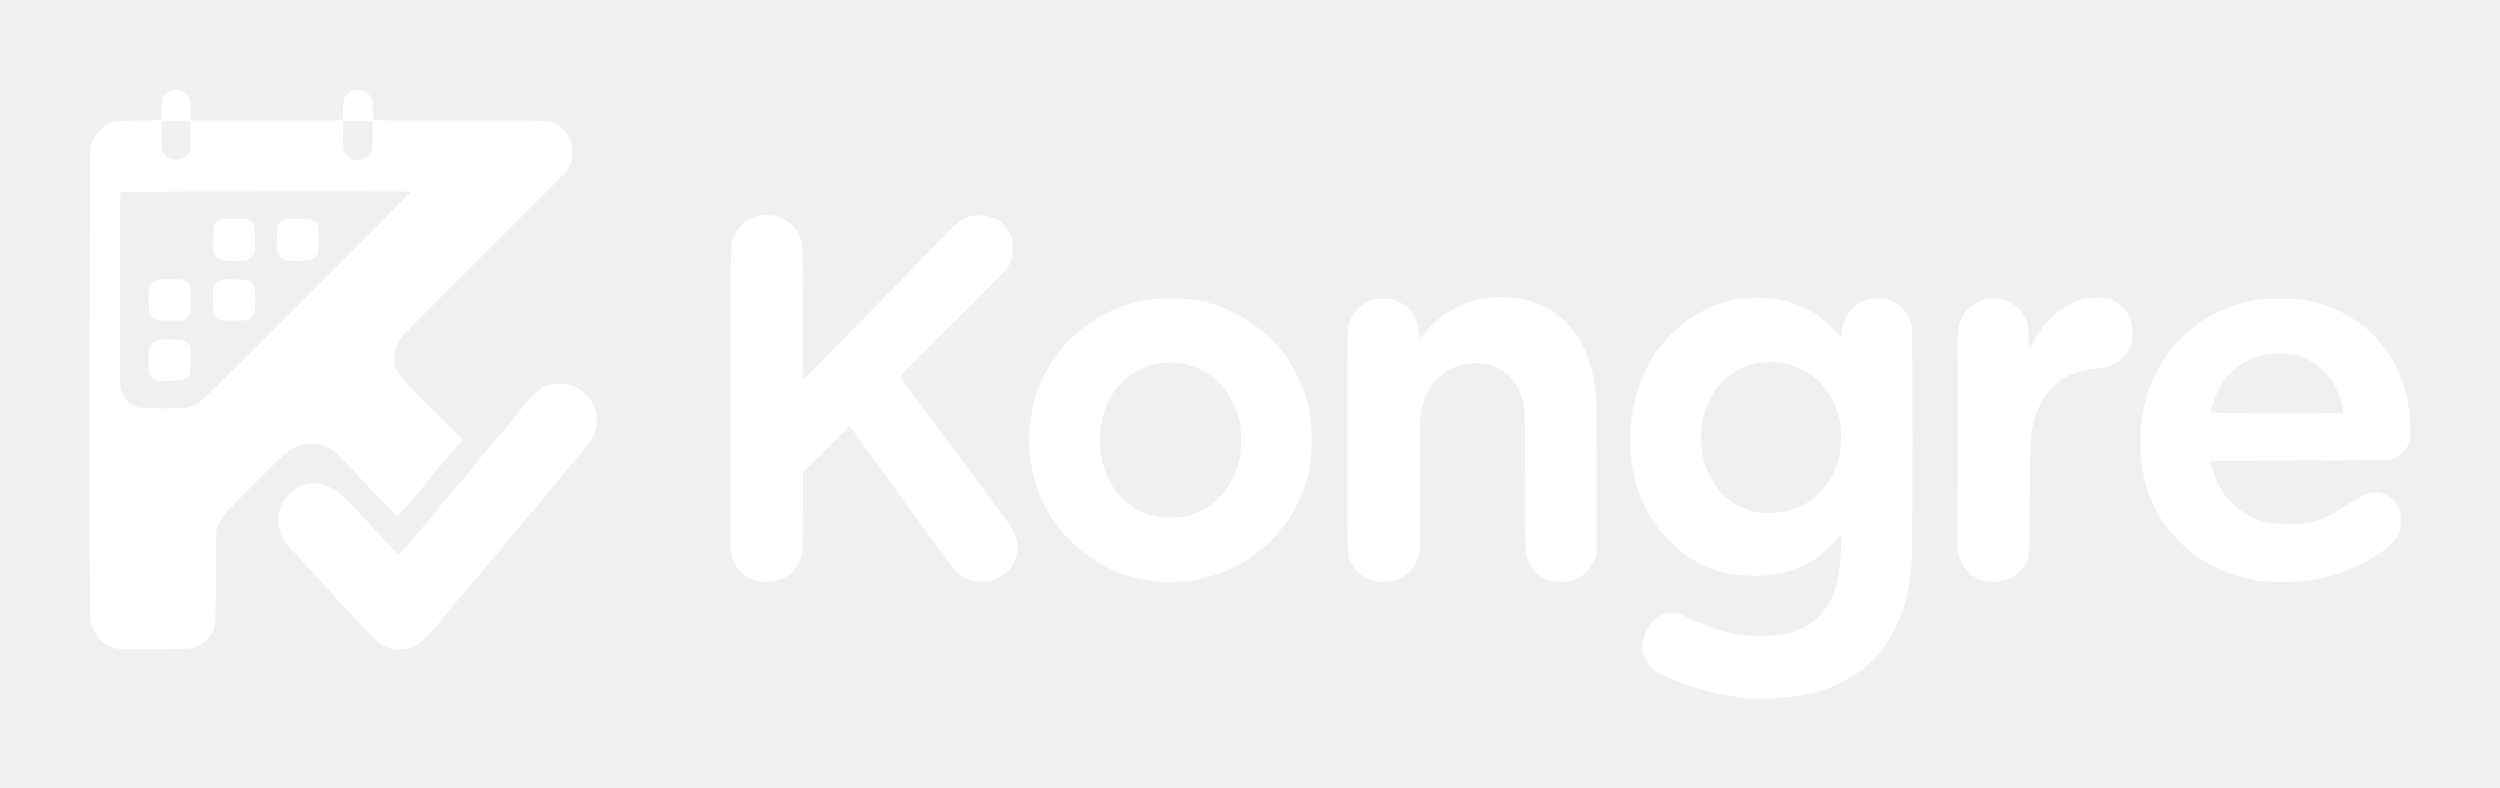
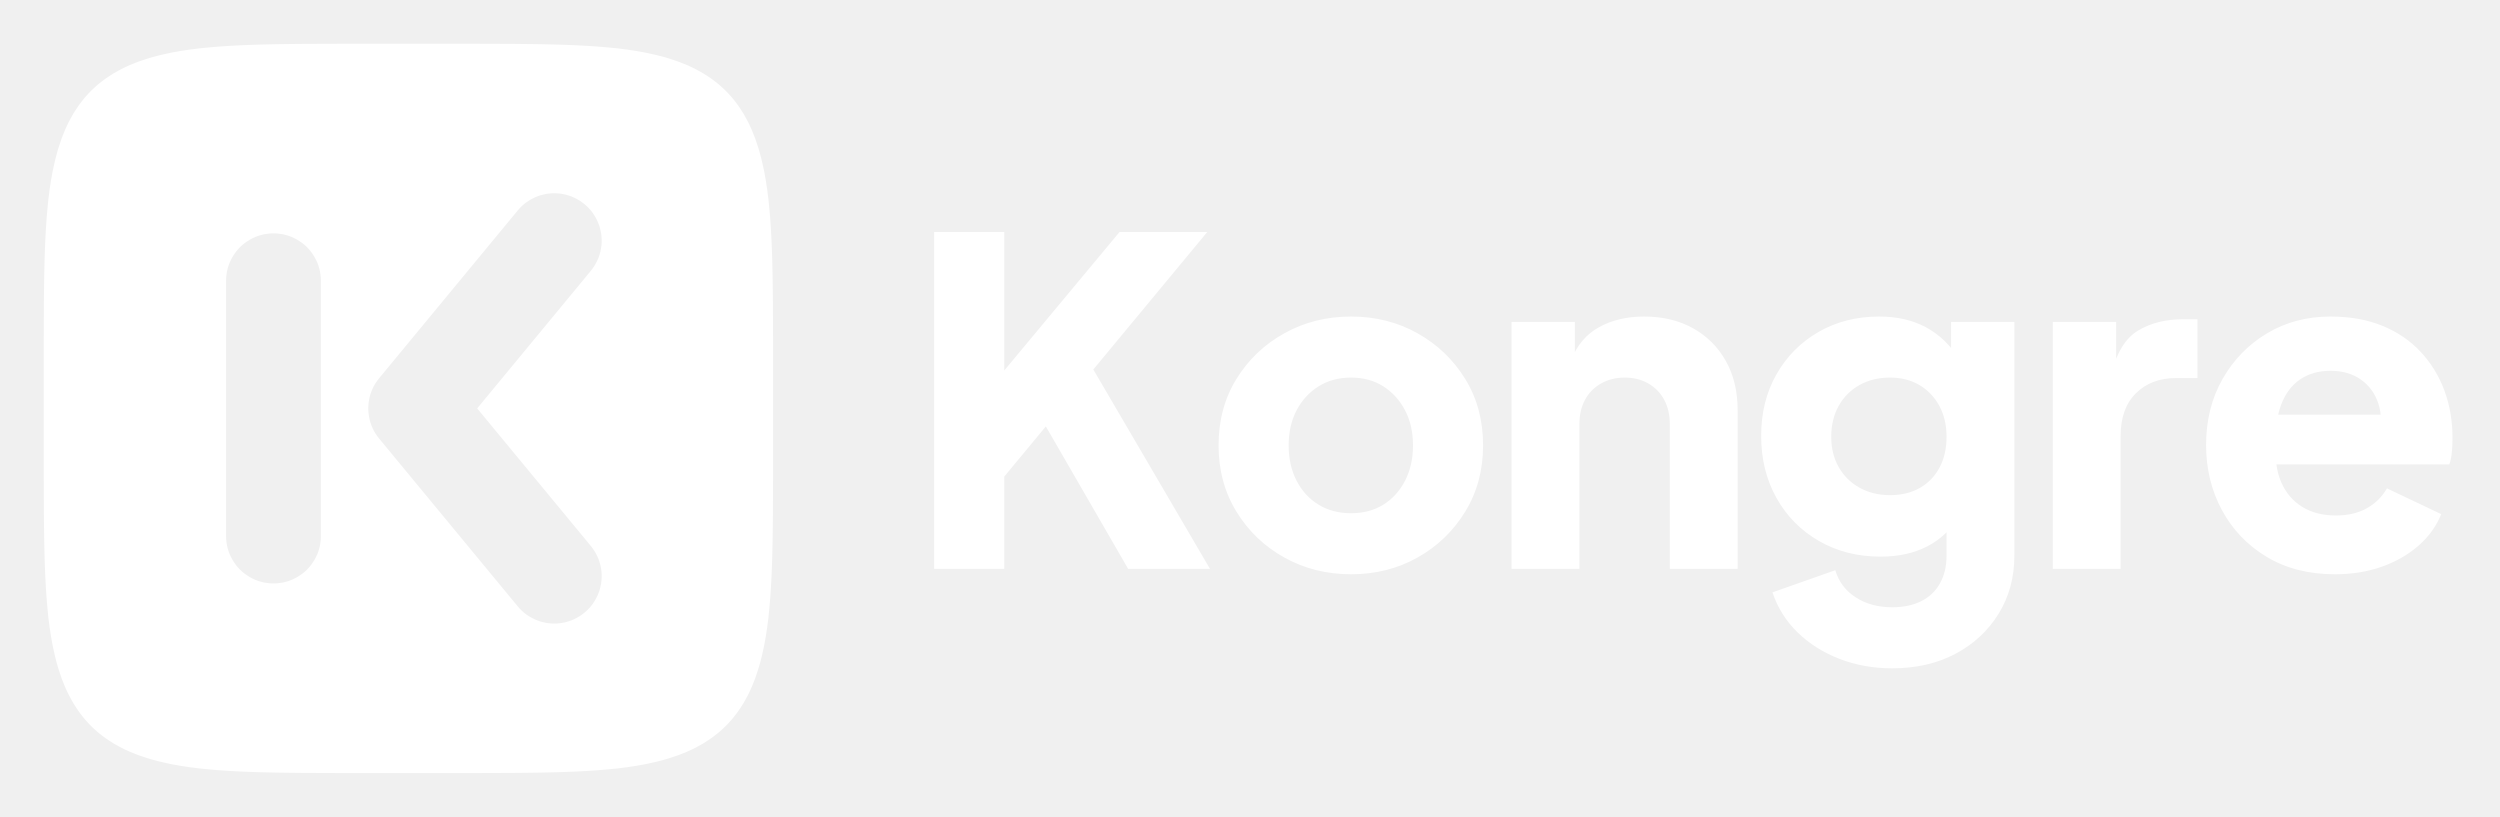
- <svg xmlns="http://www.w3.org/2000/svg" viewBox="0 0 4272 1346">
-   <path fill="#FFFFFF" fill-rule="evenodd" d="M2984.0,1192.9C2937.6,1187.9 2899.9,1178.2 2859.1,1161.0C2855.5,1159.4 2848.8,1156.6 2844.2,1154.6C2822.4,1145.4 2811.5,1133.2 2807.3,1113.3C2803.0,1092.5 2817.9,1060.8 2836.0,1052.4C2844.6,1048.3 2846.1,1048.0 2855.8,1048.0C2866.1,1048.0 2871.2,1049.3 2884.5,1055.5C2895.6,1060.6 2899.5,1062.2 2911.0,1066.7C2927.8,1073.2 2943.5,1078.6 2951.5,1080.4C2964.6,1083.5 2966.5,1083.9 2974.0,1085.2C2984.3,1086.9 3033.2,1086.9 3042.5,1085.2C3099.5,1074.7 3132.2,1040.7 3141.9,981.3C3145.5,959.5 3147.8,913.1 3145.2,914.2C3144.7,914.4 3140.5,919.0 3135.8,924.5C3102.7,963.3 3060.5,982.4 3004.7,983.7C2942.7,985.2 2896.6,967.6 2855.2,926.7C2809.1,881.2 2785.7,822.2 2785.7,751.5C2785.6,710.2 2793.0,675.2 2809.2,639.0C2813.7,629.0 2814.6,627.2 2819.0,619.5C2821.5,615.1 2824.1,610.3 2824.8,608.9C2826.4,605.9 2838.8,589.3 2843.9,583.4C2875.7,546.6 2918.1,521.5 2965.0,511.9C2982.1,508.4 3025.2,508.4 3041.0,511.8C3081.0,520.6 3109.4,536.8 3136.1,566.1C3141.0,571.5 3145.4,576.1 3145.8,576.2C3146.2,576.4 3146.8,572.6 3147.2,567.8C3149.2,541.3 3165.3,520.3 3190.0,512.0C3199.1,508.9 3218.3,508.9 3227.6,512.0C3247.2,518.6 3262.1,535.7 3266.6,557.0C3268.7,566.8 3268.6,936.5 3266.5,962.0C3262.6,1010.5 3255.7,1037.9 3238.3,1074.0C3218.1,1116.0 3187.9,1146.0 3144.5,1167.0C3122.4,1177.7 3108.9,1181.9 3077.5,1188.1C3051.3,1193.2 3007.4,1195.5 2984.0,1192.9ZM203.1,1108.9C178.1,1105.7 158.7,1085.5 154.0,1057.8C153.3,1053.4 153.0,933.1 153.2,652.5L153.5,253.5L155.8,247.0C161.2,232.3 168.3,222.9 179.9,215.0C192.2,206.6 192.3,206.6 236.5,206.0L275.5,205.5L276.0,188.0C276.6,166.0 278.1,162.4 288.0,156.7C301.0,149.3 317.8,154.4 323.6,167.7C325.8,172.6 326.0,174.4 326.0,189.5L326.0,206.0L456.0,206.0L586.0,206.0L586.0,190.0C586.0,168.9 588.4,163.0 599.3,156.5C608.7,151.1 624.4,153.6 630.5,161.6C636.1,169.0 637.0,172.3 637.0,188.2C637.0,196.2 637.3,203.5 637.6,204.4C638.2,205.9 652.2,206.0 786.5,206.0C955.5,206.0 940.7,205.2 955.2,214.9C980.6,231.9 986.2,268.7 967.2,294.0C965.7,295.9 916.7,345.2 858.2,403.5C680.3,580.7 685.1,575.8 679.2,587.6C674.3,597.5 673.5,600.8 673.6,612.5C673.6,633.4 678.0,639.1 743.3,703.5C769.5,729.4 791.0,750.8 791.0,751.2C791.0,751.8 781.2,763.3 770.6,775.0C764.0,782.4 761.4,785.4 742.6,808.0C732.7,819.8 723.0,831.4 721.1,833.6C719.1,835.9 715.0,840.8 712.0,844.5C701.2,857.8 679.8,882.5 679.0,882.5C678.6,882.5 673.0,877.0 666.7,870.2C660.3,863.5 645.3,847.7 633.3,835.2C621.3,822.6 604.0,804.4 594.7,794.7C573.5,772.5 563.6,764.8 551.0,761.1C548.5,760.4 545.2,759.4 543.6,758.9C539.0,757.5 522.7,757.8 516.5,759.5C497.9,764.3 492.9,768.4 434.9,826.7C378.5,883.3 378.0,884.0 371.9,901.0L369.6,907.5L369.0,986.5C368.3,1071.6 368.4,1069.8 363.0,1080.3C355.8,1094.1 341.3,1105.0 325.9,1108.1C319.3,1109.4 212.5,1110.1 203.1,1108.9ZM668.7,1108.5C657.9,1106.2 648.6,1100.6 638.5,1090.6C629.3,1081.5 607.9,1058.7 598.0,1047.5C595.1,1044.2 589.7,1038.3 586.0,1034.5C582.3,1030.7 576.4,1024.3 573.0,1020.5C569.5,1016.6 561.7,1008.1 555.6,1001.5C549.5,994.9 542.7,987.5 540.6,985.0C538.5,982.5 533.5,977.1 529.6,973.0C525.7,968.9 519.8,962.6 516.5,959.0C513.3,955.4 505.9,947.6 500.2,941.6C481.5,922.0 475.8,909.6 475.9,888.3C475.9,869.9 480.8,858.3 494.5,844.3C513.1,825.3 534.8,821.0 560.5,831.2C574.6,836.8 583.1,843.9 610.3,872.8C635.6,899.8 674.8,941.7 677.7,944.9C678.9,946.2 680.5,947.0 681.3,946.7C683.1,946.0 701.4,926.0 710.0,915.4C713.5,911.0 720.3,903.0 725.0,897.5C733.6,887.4 749.8,868.2 767.5,847.0C772.8,840.7 779.7,832.4 782.9,828.5C804.3,802.9 830.0,772.1 832.5,769.0C834.1,766.9 841.1,758.6 848.0,750.5C854.9,742.4 861.4,734.6 862.5,733.1C863.6,731.6 870.1,723.7 877.0,715.5C883.9,707.3 892.3,697.2 895.7,693.1C922.2,660.6 929.2,656.5 957.0,656.5C974.4,656.6 979.5,658.0 991.8,666.0C1015.8,681.7 1026.2,713.1 1016.1,739.2C1010.7,753.1 1007.9,757.0 974.0,796.8C963.7,808.9 952.6,822.3 950.5,825.1C948.0,828.4 925.2,855.9 916.3,866.4C912.5,870.8 906.8,877.5 903.5,881.5C900.2,885.4 890.8,896.6 882.5,906.4C874.2,916.1 866.3,925.7 864.9,927.5C861.9,931.4 835.9,962.4 825.9,973.9C814.8,986.7 806.1,997.1 790.5,1016.0C782.2,1026.0 769.6,1041.1 762.5,1049.4C755.4,1057.8 745.1,1069.9 739.6,1076.3C728.2,1089.8 721.5,1096.2 713.7,1100.9C700.1,1108.9 683.5,1111.8 668.7,1108.5ZM1301.5,994.0C1276.7,991.4 1256.7,973.9 1250.0,948.9C1248.0,941.4 1248.0,940.1 1248.2,680.9C1248.5,387.6 1247.7,416.6 1256.2,399.9C1279.6,353.5 1349.1,357.3 1367.3,406.0C1372.1,418.8 1372.2,419.4 1371.8,537.8C1371.6,598.9 1371.8,649.0 1372.2,649.0C1373.0,649.0 1379.7,642.4 1401.5,620.0C1410.8,610.3 1437.6,582.9 1461.0,559.0C1484.4,535.1 1506.0,513.0 1509.0,509.8C1512.0,506.7 1525.8,492.8 1539.5,478.8C1553.2,464.9 1572.4,445.4 1581.9,435.5C1616.4,400.0 1631.6,384.7 1636.5,380.5C1657.5,362.9 1693.8,363.9 1714.0,382.6C1725.8,393.6 1730.3,404.5 1730.4,422.5C1730.5,439.8 1727.6,449.8 1719.3,460.7C1717.3,463.3 1688.6,492.3 1655.7,525.0C1562.5,617.4 1546.8,633.2 1542.6,638.3L1538.6,643.2L1540.3,646.3C1541.3,648.1 1544.4,652.6 1547.2,656.5C1561.6,676.0 1566.7,682.9 1579.1,699.3C1586.5,709.2 1593.2,718.2 1594.0,719.5C1595.9,722.4 1608.2,739.1 1615.3,748.5C1618.3,752.4 1622.7,758.3 1625.1,761.7C1627.5,765.0 1636.7,777.4 1645.6,789.2C1661.1,809.7 1665.4,815.5 1697.0,858.5C1705.0,869.3 1713.8,881.2 1716.5,884.8C1723.7,894.3 1727.5,900.0 1730.9,906.1C1750.0,941.1 1732.7,981.4 1693.8,992.4C1686.7,994.4 1668.5,994.5 1661.2,992.6C1654.0,990.7 1644.3,985.6 1637.6,980.4C1631.9,975.9 1630.6,974.3 1617.6,956.5C1613.6,951.0 1606.7,941.4 1602.2,935.2C1597.7,929.1 1594.0,923.8 1594.0,923.6C1594.0,923.4 1587.8,914.9 1580.2,904.7C1572.7,894.4 1562.9,881.1 1558.5,874.9C1554.1,868.8 1549.8,863.0 1549.0,862.0C1547.0,859.6 1537.0,845.9 1505.9,802.5C1501.6,796.5 1494.9,787.2 1491.0,782.0C1487.2,776.8 1480.3,767.3 1475.8,761.0C1467.6,749.4 1451.9,728.0 1451.6,728.0C1451.6,728.0 1433.6,745.8 1411.7,767.5L1372.0,807.0L1372.0,873.8C1372.0,952.8 1372.4,949.0 1361.0,968.9C1351.4,985.8 1325.8,996.6 1301.5,994.0ZM1982.0,994.4C1972.0,993.6 1960.8,991.8 1942.5,987.9C1903.5,979.7 1860.9,955.9 1830.5,925.4C1796.4,891.1 1776.6,856.2 1766.1,812.0C1761.1,790.6 1760.2,784.0 1758.5,757.0C1757.1,733.7 1765.3,683.9 1774.0,663.4C1775.2,660.7 1776.9,656.7 1777.8,654.5C1802.1,597.7 1850.7,550.2 1908.5,527.0C1940.5,514.1 1964.3,509.7 2001.0,509.7C2035.9,509.8 2065.9,515.4 2092.0,526.7C2100.1,530.2 2119.7,539.6 2122.0,541.1C2140.6,553.1 2146.1,556.9 2153.2,562.6C2184.2,587.3 2204.9,615.1 2223.8,657.1C2243.8,701.6 2247.4,775.1 2231.9,824.0C2229.3,832.3 2220.1,855.6 2218.0,859.5C2217.1,861.1 2214.2,866.5 2211.6,871.5C2209.1,876.5 2203.2,885.7 2198.7,892.0C2160.9,944.8 2111.6,976.6 2046.0,990.6C2032.5,993.5 1996.8,995.6 1982.0,994.4ZM2352.9,994.0C2334.7,991.1 2317.0,978.4 2309.2,962.7C2301.4,946.9 2302.0,963.4 2302.0,754.1C2302.0,558.0 2301.9,561.5 2306.3,549.2C2311.9,533.5 2327.8,518.4 2345.5,512.4C2352.9,509.9 2370.9,509.3 2379.1,511.4C2393.3,515.1 2409.3,526.2 2414.5,536.1C2421.7,549.9 2423.3,555.3 2424.5,569.8C2425.2,578.5 2425.8,579.4 2428.3,575.6C2431.0,571.5 2446.0,555.7 2453.9,548.7C2490.2,516.5 2537.0,503.0 2590.5,509.5C2656.6,517.4 2705.1,564.6 2720.9,636.0C2721.4,638.5 2722.3,642.5 2722.9,645.0C2723.4,647.5 2724.3,652.6 2724.9,656.5C2728.4,679.9 2728.5,683.2 2728.5,815.0L2728.5,945.5L2726.2,952.5C2719.4,972.8 2702.9,988.4 2683.0,993.1C2674.8,995.1 2655.7,994.7 2649.0,992.5C2630.0,986.3 2617.8,975.2 2611.0,958.0C2606.0,945.6 2606.0,943.6 2606.1,821.0C2606.1,704.4 2606.1,701.8 2602.3,686.0C2590.1,634.6 2545.5,609.5 2493.0,624.6C2475.0,629.7 2452.9,646.8 2444.1,662.3C2442.8,664.6 2440.7,668.3 2439.4,670.6C2436.3,676.1 2432.4,686.2 2430.5,693.5C2426.1,710.4 2426.0,714.9 2426.0,830.9L2426.0,941.5L2423.6,950.3C2417.9,970.9 2404.2,985.4 2384.4,991.8C2377.1,994.2 2361.1,995.3 2352.9,994.0ZM3398.0,994.0C3374.9,991.4 3355.6,975.6 3348.3,952.9L3345.5,944.5L3345.2,760.5C3345.0,640.7 3345.3,573.2 3345.9,567.0C3347.5,552.3 3351.0,542.5 3357.9,534.0C3384.1,501.7 3431.1,501.6 3455.2,533.8C3463.7,545.2 3465.9,553.6 3466.7,577.8C3467.0,587.8 3467.7,596.0 3468.1,596.0C3468.6,596.0 3470.2,593.4 3471.6,590.3C3489.5,552.5 3522.0,522.2 3555.5,512.2C3570.7,507.7 3598.3,507.7 3609.0,512.2C3635.6,523.5 3648.8,551.9 3642.5,584.5C3640.5,595.3 3636.7,602.3 3628.5,610.6C3616.8,622.4 3603.9,627.9 3583.5,629.5C3525.8,634.1 3488.4,666.0 3475.2,722.0C3469.6,745.3 3469.2,754.6 3468.4,856.0C3467.8,942.1 3467.7,946.8 3465.8,952.9C3457.3,980.6 3429.5,997.4 3398.0,994.0ZM3878.5,994.4C3836.0,991.3 3793.7,977.0 3759.4,954.4C3709.6,921.5 3675.5,871.3 3663.0,812.5C3658.5,791.1 3657.6,781.9 3657.6,756.5C3657.5,734.1 3658.0,727.4 3661.1,709.5C3663.1,698.1 3666.5,683.8 3669.1,676.3C3670.2,673.1 3671.5,668.5 3672.1,666.0C3675.6,650.5 3696.2,613.2 3711.4,595.0C3749.3,549.5 3794.1,523.9 3856.0,512.3C3870.1,509.7 3922.2,509.7 3936.5,512.4C3961.8,517.0 3979.8,523.0 4002.2,534.2C4072.4,569.0 4116.1,640.8 4118.7,725.0C4119.3,746.1 4118.5,752.0 4113.8,762.2C4109.0,772.7 4100.0,780.2 4087.1,784.8C4083.0,786.3 4067.5,786.5 3930.0,787.0L3777.5,787.5L3777.8,790.5C3778.3,795.4 3783.8,812.1 3788.1,822.1C3799.5,848.5 3823.0,872.2 3850.3,885.0C3870.2,894.4 3907.3,898.5 3936.0,894.5C3962.8,890.8 3979.7,883.5 4015.0,860.1C4034.0,847.5 4042.0,843.6 4053.1,841.9C4073.3,838.8 4091.8,850.0 4100.1,870.5C4103.7,879.4 4103.7,900.6 4100.1,909.5C4087.0,942.1 4016.7,980.5 3951.0,991.0C3946.9,991.7 3941.0,992.6 3938.0,993.2C3932.4,994.1 3887.6,995.1 3878.5,994.4ZM2024.8,882.5C2059.1,875.3 2089.7,851.4 2105.4,819.5C2118.1,793.8 2121.6,776.8 2120.7,746.0C2119.9,721.8 2117.1,709.5 2107.4,689.3C2097.3,668.2 2083.1,651.6 2064.5,639.0C2029.3,615.3 1981.1,612.9 1944.2,633.2C1902.9,655.9 1879.9,698.2 1879.6,752.0C1879.3,823.9 1924.7,878.8 1989.0,884.4C1997.0,885.1 2017.8,884.0 2024.8,882.5ZM3049.5,874.5C3096.8,864.6 3131.5,829.2 3143.1,779.1C3146.0,766.8 3146.8,738.2 3144.6,724.2C3141.6,704.3 3132.9,683.0 3121.1,666.6C3092.2,626.4 3037.6,608.7 2989.0,623.8C2905.8,649.7 2878.7,767.3 2939.3,840.1C2955.3,859.3 2984.7,874.0 3012.0,876.4C3020.3,877.1 3042.4,876.0 3049.5,874.5ZM4003.8,703.4C4004.9,695.0 3994.7,666.4 3986.1,653.2C3964.6,620.5 3933.7,603.8 3894.5,603.7C3845.4,603.5 3805.2,630.4 3786.7,675.9C3782.7,685.6 3778.0,701.0 3778.0,704.2C3778.0,706.2 3823.2,706.7 3945.5,706.3L4003.5,706.1L4003.8,703.4ZM315.9,697.0C326.0,695.3 332.0,693.3 339.0,689.0C344.2,685.9 382.2,648.4 523.7,506.8C621.8,408.7 702.0,328.2 702.0,327.8C702.0,326.2 207.4,326.9 206.1,328.4C205.2,329.5 205.0,370.7 205.2,496.2L205.5,662.5L207.9,669.0C213.4,684.2 223.9,693.7 238.5,696.6C246.2,698.1 306.8,698.4 315.9,697.0ZM267.2,650.0C262.7,648.2 258.1,643.8 256.1,639.5C254.2,635.4 254.0,633.2 254.0,615.8C254.0,594.0 254.7,591.1 261.3,585.3C266.9,580.4 270.3,579.8 292.0,580.2C314.4,580.5 317.1,581.3 322.5,588.9L325.5,593.2L325.8,613.8C326.2,639.9 324.7,644.0 313.6,649.1C309.0,651.2 271.9,651.8 267.2,650.0ZM263.9,545.1C255.3,539.7 254.5,537.3 254.2,515.6C253.8,494.1 254.5,490.1 259.6,484.2C265.0,477.8 270.2,476.7 292.8,477.2L311.7,477.5L316.5,480.5C325.1,485.8 325.9,488.8 326.0,512.6C326.0,536.1 325.2,538.9 316.6,544.8L311.8,548.0L290.1,548.0L268.4,548.0L263.9,545.1ZM372.6,545.0C364.9,540.1 364.1,537.3 363.9,512.9C363.7,490.0 364.2,487.7 370.4,482.2C375.8,477.5 379.9,476.8 401.9,477.2C425.2,477.6 428.3,478.6 433.2,487.5C435.9,492.5 436.0,492.7 436.0,512.1C436.0,533.9 435.5,536.3 429.8,541.9C424.1,547.6 422.2,548.0 398.7,548.0L377.4,548.0L372.6,545.0ZM377.9,444.5C372.2,442.7 366.6,437.2 365.1,431.7C364.3,428.9 364.0,420.8 364.2,408.0C364.6,385.1 365.3,382.6 373.4,377.2L378.2,374.0L400.0,374.0L421.8,374.0L426.6,377.2C434.7,382.8 435.4,385.2 435.8,408.6C436.1,427.5 436.0,429.1 434.0,433.3C431.6,438.3 426.7,442.6 421.1,444.6C416.0,446.5 384.0,446.3 377.9,444.5ZM487.1,444.5C481.7,442.8 476.5,437.9 474.4,432.5C473.1,429.1 472.9,424.7 473.2,407.9C473.5,388.0 473.6,387.4 476.0,384.0C482.6,374.6 484.7,374.0 509.9,374.0L530.8,374.0L535.6,377.2C543.9,382.8 544.5,384.9 544.5,409.5C544.4,427.1 544.2,431.1 542.7,434.2C540.5,438.9 534.8,443.6 529.4,444.9C523.2,446.5 492.6,446.2 487.1,444.5ZM621.7,271.4C626.4,269.7 632.1,264.0 634.7,258.3C636.2,255.0 636.4,251.1 636.5,230.5L636.5,206.5L611.5,206.5L586.5,206.5L586.2,229.0C585.9,256.5 586.2,258.4 594.0,266.1C601.7,273.9 610.2,275.5 621.7,271.4ZM311.5,271.1C313.7,270.1 317.2,267.5 319.2,265.2C325.8,257.9 326.1,256.5 325.8,230.1L325.5,206.5L302.0,206.5C289.1,206.5 277.9,206.7 277.2,206.9C275.5,207.4 275.5,249.1 277.2,255.6C278.8,261.4 285.0,268.6 290.5,271.1C295.8,273.6 306.1,273.6 311.5,271.1Z" />
+ <svg xmlns="http://www.w3.org/2000/svg" viewBox="-6 -6 342.8 112">
+   <path d="M100.00,40.51L99.99,37.47L99.98,35.27L99.96,33.48L99.94,31.94L99.91,30.57L99.88,29.34L99.84,28.21L99.80,27.17L99.75,26.19L99.70,25.28L99.64,24.41L99.58,23.59L99.51,22.81L99.44,22.06L99.37,21.34L99.28,20.66L99.20,19.99L99.10,19.36L99.01,18.74L98.90,18.15L98.80,17.57L98.68,17.02L98.56,16.48L98.44,15.95L98.31,15.44L98.18,14.95L98.04,14.47L97.89,14.00L97.74,13.54L97.59,13.10L97.43,12.67L97.26,12.25L97.09,11.83L96.91,11.43L96.73,11.04L96.54,10.66L96.34,10.29L96.14,9.93L95.94,9.57L95.72,9.23L95.50,8.89L95.28,8.56L95.05,8.24L94.81,7.93L94.57,7.62L94.32,7.32L94.06,7.03L93.80,6.75L93.53,6.47L93.25,6.20L92.97,5.94L92.68,5.68L92.38,5.43L92.07,5.19L91.76,4.95L91.44,4.72L91.11,4.50L90.77,4.28L90.43,4.06L90.07,3.86L89.71,3.66L89.34,3.46L88.96,3.27L88.57,3.09L88.17,2.91L87.75,2.74L87.33,2.57L86.90,2.41L86.46,2.26L86.00,2.11L85.53,1.96L85.05,1.82L84.56,1.69L84.05,1.56L83.52,1.44L82.98,1.32L82.43,1.20L81.85,1.10L81.26,0.99L80.64,0.90L80.01,0.80L79.34,0.72L78.66,0.63L77.94,0.56L77.19,0.49L76.41,0.42L75.59,0.36L74.72,0.30L73.81,0.25L72.83,0.20L71.79,0.16L70.66,0.12L69.43,0.09L68.06,0.06L66.52,0.04L64.73,0.02L62.53,0.01L59.49,0.00L50.00,0.00L40.51,0.00L37.47,0.01L35.27,0.02L33.48,0.04L31.94,0.06L30.57,0.09L29.34,0.12L28.21,0.16L27.17,0.20L26.19,0.25L25.28,0.30L24.41,0.36L23.59,0.42L22.81,0.49L22.06,0.56L21.34,0.63L20.66,0.72L19.99,0.80L19.36,0.90L18.74,0.99L18.15,1.10L17.57,1.20L17.02,1.32L16.48,1.44L15.95,1.56L15.44,1.69L14.95,1.82L14.47,1.96L14.00,2.11L13.54,2.26L13.10,2.41L12.67,2.57L12.25,2.74L11.83,2.91L11.43,3.09L11.04,3.27L10.66,3.46L10.29,3.66L9.93,3.86L9.57,4.06L9.23,4.28L8.89,4.50L8.56,4.72L8.24,4.95L7.93,5.19L7.62,5.43L7.32,5.68L7.03,5.94L6.75,6.20L6.47,6.47L6.20,6.75L5.94,7.03L5.68,7.32L5.43,7.62L5.19,7.93L4.95,8.24L4.72,8.56L4.50,8.89L4.28,9.23L4.06,9.57L3.86,9.93L3.66,10.29L3.46,10.66L3.27,11.04L3.09,11.43L2.91,11.83L2.74,12.25L2.57,12.67L2.41,13.10L2.26,13.54L2.11,14.00L1.96,14.47L1.82,14.95L1.69,15.44L1.56,15.95L1.44,16.48L1.32,17.02L1.20,17.57L1.10,18.15L0.99,18.74L0.90,19.36L0.80,19.99L0.72,20.66L0.63,21.34L0.56,22.06L0.49,22.81L0.42,23.59L0.36,24.41L0.30,25.28L0.25,26.19L0.20,27.17L0.16,28.21L0.12,29.34L0.09,30.57L0.06,31.94L0.04,33.48L0.02,35.27L0.01,37.47L0.00,40.51L0.00,50.00L0.00,59.49L0.01,62.53L0.02,64.73L0.04,66.52L0.06,68.06L0.09,69.43L0.12,70.66L0.16,71.79L0.20,72.83L0.25,73.81L0.30,74.72L0.36,75.59L0.42,76.41L0.49,77.19L0.56,77.94L0.63,78.66L0.72,79.34L0.80,80.01L0.90,80.64L0.99,81.26L1.10,81.85L1.20,82.43L1.32,82.98L1.44,83.52L1.56,84.05L1.69,84.56L1.82,85.05L1.96,85.53L2.11,86.00L2.26,86.46L2.41,86.90L2.57,87.33L2.74,87.75L2.91,88.17L3.09,88.57L3.27,88.96L3.46,89.34L3.66,89.71L3.86,90.07L4.06,90.43L4.28,90.77L4.50,91.11L4.72,91.44L4.95,91.76L5.19,92.07L5.43,92.38L5.68,92.68L5.94,92.97L6.20,93.25L6.47,93.53L6.75,93.80L7.03,94.06L7.32,94.32L7.62,94.57L7.93,94.81L8.24,95.05L8.56,95.28L8.89,95.50L9.23,95.72L9.57,95.94L9.93,96.14L10.29,96.34L10.66,96.54L11.04,96.73L11.43,96.91L11.83,97.09L12.25,97.26L12.67,97.43L13.10,97.59L13.54,97.74L14.00,97.89L14.47,98.04L14.95,98.18L15.44,98.31L15.95,98.44L16.48,98.56L17.02,98.68L17.57,98.80L18.15,98.90L18.74,99.01L19.36,99.10L19.99,99.20L20.66,99.28L21.34,99.37L22.06,99.44L22.81,99.51L23.59,99.58L24.41,99.64L25.28,99.70L26.19,99.75L27.17,99.80L28.21,99.84L29.34,99.88L30.57,99.91L31.94,99.94L33.48,99.96L35.27,99.98L37.47,99.99L40.51,100.00L50.00,100.00L59.49,100.00L62.53,99.99L64.73,99.98L66.52,99.96L68.06,99.94L69.43,99.91L70.66,99.88L71.79,99.84L72.83,99.80L73.81,99.75L74.72,99.70L75.59,99.64L76.41,99.58L77.19,99.51L77.94,99.44L78.66,99.37L79.34,99.28L80.01,99.20L80.64,99.10L81.26,99.01L81.85,98.90L82.43,98.80L82.98,98.68L83.52,98.56L84.05,98.44L84.56,98.31L85.05,98.18L85.53,98.04L86.00,97.89L86.46,97.74L86.90,97.59L87.33,97.43L87.75,97.26L88.17,97.09L88.57,96.91L88.96,96.73L89.34,96.54L89.71,96.34L90.07,96.14L90.43,95.94L90.77,95.72L91.11,95.50L91.44,95.28L91.76,95.05L92.07,94.81L92.38,94.57L92.68,94.32L92.97,94.06L93.25,93.80L93.53,93.53L93.80,93.25L94.06,92.97L94.32,92.68L94.57,92.38L94.81,92.07L95.05,91.76L95.28,91.44L95.50,91.11L95.72,90.77L95.94,90.43L96.14,90.07L96.34,89.71L96.54,89.34L96.73,88.96L96.91,88.57L97.09,88.17L97.26,87.75L97.43,87.33L97.59,86.90L97.74,86.46L97.89,86.00L98.04,85.53L98.18,85.05L98.31,84.56L98.44,84.05L98.56,83.52L98.68,82.98L98.80,82.43L98.90,81.85L99.01,81.26L99.10,80.64L99.20,80.01L99.28,79.34L99.37,78.66L99.44,77.94L99.51,77.19L99.58,76.41L99.64,75.59L99.70,74.72L99.75,73.81L99.80,72.83L99.84,71.79L99.88,70.66L99.91,69.43L99.94,68.06L99.96,66.52L99.98,64.73L99.99,62.53L100.00,59.49L100.00,50.00ZM38.00,67.50L37.99,67.93L37.94,68.35L37.88,68.77L37.78,69.18L37.66,69.59L37.51,69.99L37.33,70.37L37.13,70.75L36.90,71.11L36.66,71.46L36.39,71.79L36.10,72.10L35.79,72.39L35.46,72.66L35.11,72.90L34.75,73.13L34.37,73.33L33.99,73.51L33.59,73.66L33.18,73.78L32.77,73.88L32.35,73.94L31.93,73.99L31.50,74.00L31.07,73.99L30.65,73.94L30.23,73.88L29.82,73.78L29.41,73.66L29.01,73.51L28.63,73.33L28.25,73.13L27.89,72.90L27.54,72.66L27.21,72.39L26.90,72.10L26.61,71.79L26.34,71.46L26.10,71.11L25.87,70.75L25.67,70.37L25.49,69.99L25.34,69.59L25.22,69.18L25.12,68.77L25.06,68.35L25.01,67.93L25.00,67.50L25.00,32.50L25.01,32.07L25.06,31.65L25.12,31.23L25.22,30.82L25.34,30.41L25.49,30.01L25.67,29.63L25.87,29.25L26.10,28.89L26.34,28.54L26.61,28.21L26.90,27.90L27.21,27.61L27.54,27.34L27.89,27.10L28.25,26.87L28.63,26.67L29.01,26.49L29.41,26.34L29.82,26.22L30.23,26.12L30.65,26.06L31.07,26.01L31.50,26.00L31.93,26.01L32.35,26.06L32.77,26.12L33.18,26.22L33.59,26.34L33.99,26.49L34.37,26.67L34.75,26.87L35.11,27.10L35.46,27.34L35.79,27.61L36.10,27.90L36.39,28.21L36.66,28.54L36.90,28.89L37.13,29.25L37.33,29.63L37.51,30.01L37.66,30.41L37.78,30.82L37.88,31.23L37.94,31.65L37.99,32.07L38.00,32.50ZM64.99,22.86L65.27,22.54L65.57,22.24L65.89,21.96L66.23,21.70L66.59,21.47L66.95,21.26L67.34,21.07L67.73,20.91L68.13,20.77L68.54,20.67L68.96,20.58L69.38,20.53L69.81,20.50L70.23,20.50L70.66,20.53L71.08,20.59L71.50,20.67L71.91,20.79L72.31,20.92L72.70,21.09L73.08,21.28L73.45,21.49L73.80,21.73L74.14,21.99L74.46,22.27L74.76,22.57L75.04,22.89L75.30,23.23L75.53,23.59L75.74,23.95L75.93,24.34L76.09,24.73L76.23,25.13L76.33,25.54L76.42,25.96L76.47,26.38L76.50,26.81L76.50,27.23L76.47,27.66L76.41,28.08L76.33,28.50L76.21,28.91L76.08,29.31L75.91,29.70L75.72,30.08L75.51,30.45L75.27,30.80L75.01,31.14L59.43,50.00L75.01,68.86L75.27,69.20L75.51,69.55L75.72,69.92L75.91,70.30L76.08,70.69L76.21,71.09L76.33,71.50L76.41,71.92L76.47,72.34L76.50,72.77L76.50,73.19L76.47,73.62L76.42,74.04L76.33,74.46L76.23,74.87L76.09,75.27L75.93,75.66L75.74,76.05L75.53,76.41L75.30,76.77L75.04,77.11L74.76,77.43L74.46,77.73L74.14,78.01L73.80,78.27L73.45,78.51L73.08,78.72L72.70,78.91L72.31,79.08L71.91,79.21L71.50,79.33L71.08,79.41L70.66,79.47L70.23,79.50L69.81,79.50L69.38,79.47L68.96,79.42L68.54,79.33L68.13,79.23L67.73,79.09L67.34,78.93L66.95,78.74L66.59,78.53L66.23,78.30L65.89,78.04L65.57,77.76L65.27,77.46L64.99,77.14L45.99,54.14L45.73,53.80L45.49,53.45L45.27,53.08L45.08,52.69L44.92,52.30L44.78,51.90L44.67,51.48L44.59,51.06L44.53,50.64L44.50,50.21L44.50,49.79L44.53,49.36L44.59,48.94L44.67,48.52L44.78,48.10L44.92,47.70L45.08,47.31L45.27,46.92L45.49,46.55L45.73,46.20L45.99,45.86Z" fill="#FFFFFF" fill-rule="evenodd" />
+   <path d="M122.092 72.0V25.81H131.702V48.936L129.036 48.006L147.512 25.81H159.54L141.25 47.882L141.808 41.062L159.912 72.0H148.69L137.406 52.47L131.702 59.352V72.0ZM179.256 72.744Q174.234 72.744 170.111 70.45Q165.988 68.156 163.539 64.157Q161.09 60.158 161.09 55.074Q161.09 49.928 163.539 45.96Q165.988 41.992 170.111 39.698Q174.234 37.404 179.256 37.404Q184.278 37.404 188.37 39.698Q192.462 41.992 194.911 45.96Q197.36 49.928 197.36 55.074Q197.36 60.158 194.911 64.157Q192.462 68.156 188.37 70.45Q184.278 72.744 179.256 72.744ZM179.256 64.374Q181.798 64.374 183.689 63.196Q185.58 62.018 186.665 59.91Q187.75 57.802 187.75 55.074Q187.75 52.346 186.665 50.269Q185.58 48.192 183.689 46.983Q181.798 45.774 179.256 45.774Q176.714 45.774 174.792 46.983Q172.87 48.192 171.785 50.269Q170.7 52.346 170.7 55.074Q170.7 57.802 171.785 59.91Q172.87 62.018 174.792 63.196Q176.714 64.374 179.256 64.374ZM201.266 72.0V38.148H209.946V44.844L209.45 43.356Q210.628 40.318 213.263 38.861Q215.898 37.404 219.432 37.404Q223.276 37.404 226.159 39.016Q229.042 40.628 230.654 43.511Q232.266 46.394 232.266 50.257V72.0H222.966V52.222Q222.966 50.238 222.191 48.812Q221.416 47.386 220.015 46.58Q218.614 45.774 216.791 45.774Q214.968 45.774 213.542 46.58Q212.116 47.386 211.341 48.812Q210.566 50.238 210.566 52.222V72.0ZM253.47 85.64Q249.564 85.64 246.216 84.338Q242.868 83.036 240.481 80.711Q238.094 78.386 237.04 75.224L245.658 72.186Q246.34 74.542 248.448 75.906Q250.556 77.27 253.47 77.27Q255.764 77.27 257.438 76.433Q259.112 75.596 260.011 73.984Q260.91 72.372 260.91 70.202V62.452L262.708 64.684Q260.972 67.536 258.244 68.931Q255.516 70.326 251.858 70.326Q247.146 70.326 243.426 68.187Q239.706 66.048 237.598 62.297Q235.49 58.546 235.49 53.772Q235.49 48.998 237.598 45.309Q239.706 41.62 243.364 39.512Q247.022 37.404 251.672 37.404Q255.33 37.404 258.058 38.861Q260.786 40.318 262.708 43.294L261.53 45.526V38.148H270.21V70.202Q270.21 74.666 268.04 78.169Q265.87 81.672 262.119 83.656Q258.368 85.64 253.47 85.64ZM253.16 61.894Q255.516 61.894 257.252 60.902Q258.988 59.91 259.949 58.112Q260.91 56.314 260.91 53.896Q260.91 51.478 259.918 49.649Q258.926 47.82 257.19 46.797Q255.454 45.774 253.16 45.774Q250.804 45.774 248.975 46.797Q247.146 47.82 246.123 49.649Q245.1 51.478 245.1 53.896Q245.1 56.252 246.123 58.05Q247.146 59.848 248.975 60.871Q250.804 61.894 253.16 61.894ZM275.48 72.0V38.148H284.16V46.27L283.54 45.092Q284.656 40.814 287.229 39.295Q289.802 37.776 293.336 37.776H295.32V45.836H292.406Q288.996 45.836 286.888 47.913Q284.78 49.99 284.78 53.772V72.0ZM314.168 72.744Q308.774 72.744 304.806 70.357Q300.838 67.97 298.668 63.94Q296.498 59.91 296.498 55.012Q296.498 49.928 298.761 45.96Q301.024 41.992 304.868 39.698Q308.712 37.404 313.548 37.404Q317.578 37.404 320.678 38.675Q323.778 39.946 325.917 42.24Q328.056 44.534 329.172 47.541Q330.288 50.548 330.288 54.082Q330.288 55.074 330.195 56.035Q330.102 56.996 329.854 57.678H304.496V50.858H324.584L320.182 54.082Q320.802 51.416 320.12 49.339Q319.438 47.262 317.733 46.053Q316.028 44.844 313.548 44.844Q311.13 44.844 309.394 46.022Q307.658 47.2 306.79 49.494Q305.922 51.788 306.108 55.074Q305.86 57.926 306.79 60.096Q307.72 62.266 309.642 63.475Q311.564 64.684 314.292 64.684Q316.772 64.684 318.539 63.692Q320.306 62.7 321.298 60.964L328.738 64.498Q327.746 66.978 325.607 68.838Q323.468 70.698 320.554 71.721Q317.64 72.744 314.168 72.744Z" fill="#FFFFFF" />
</svg>
